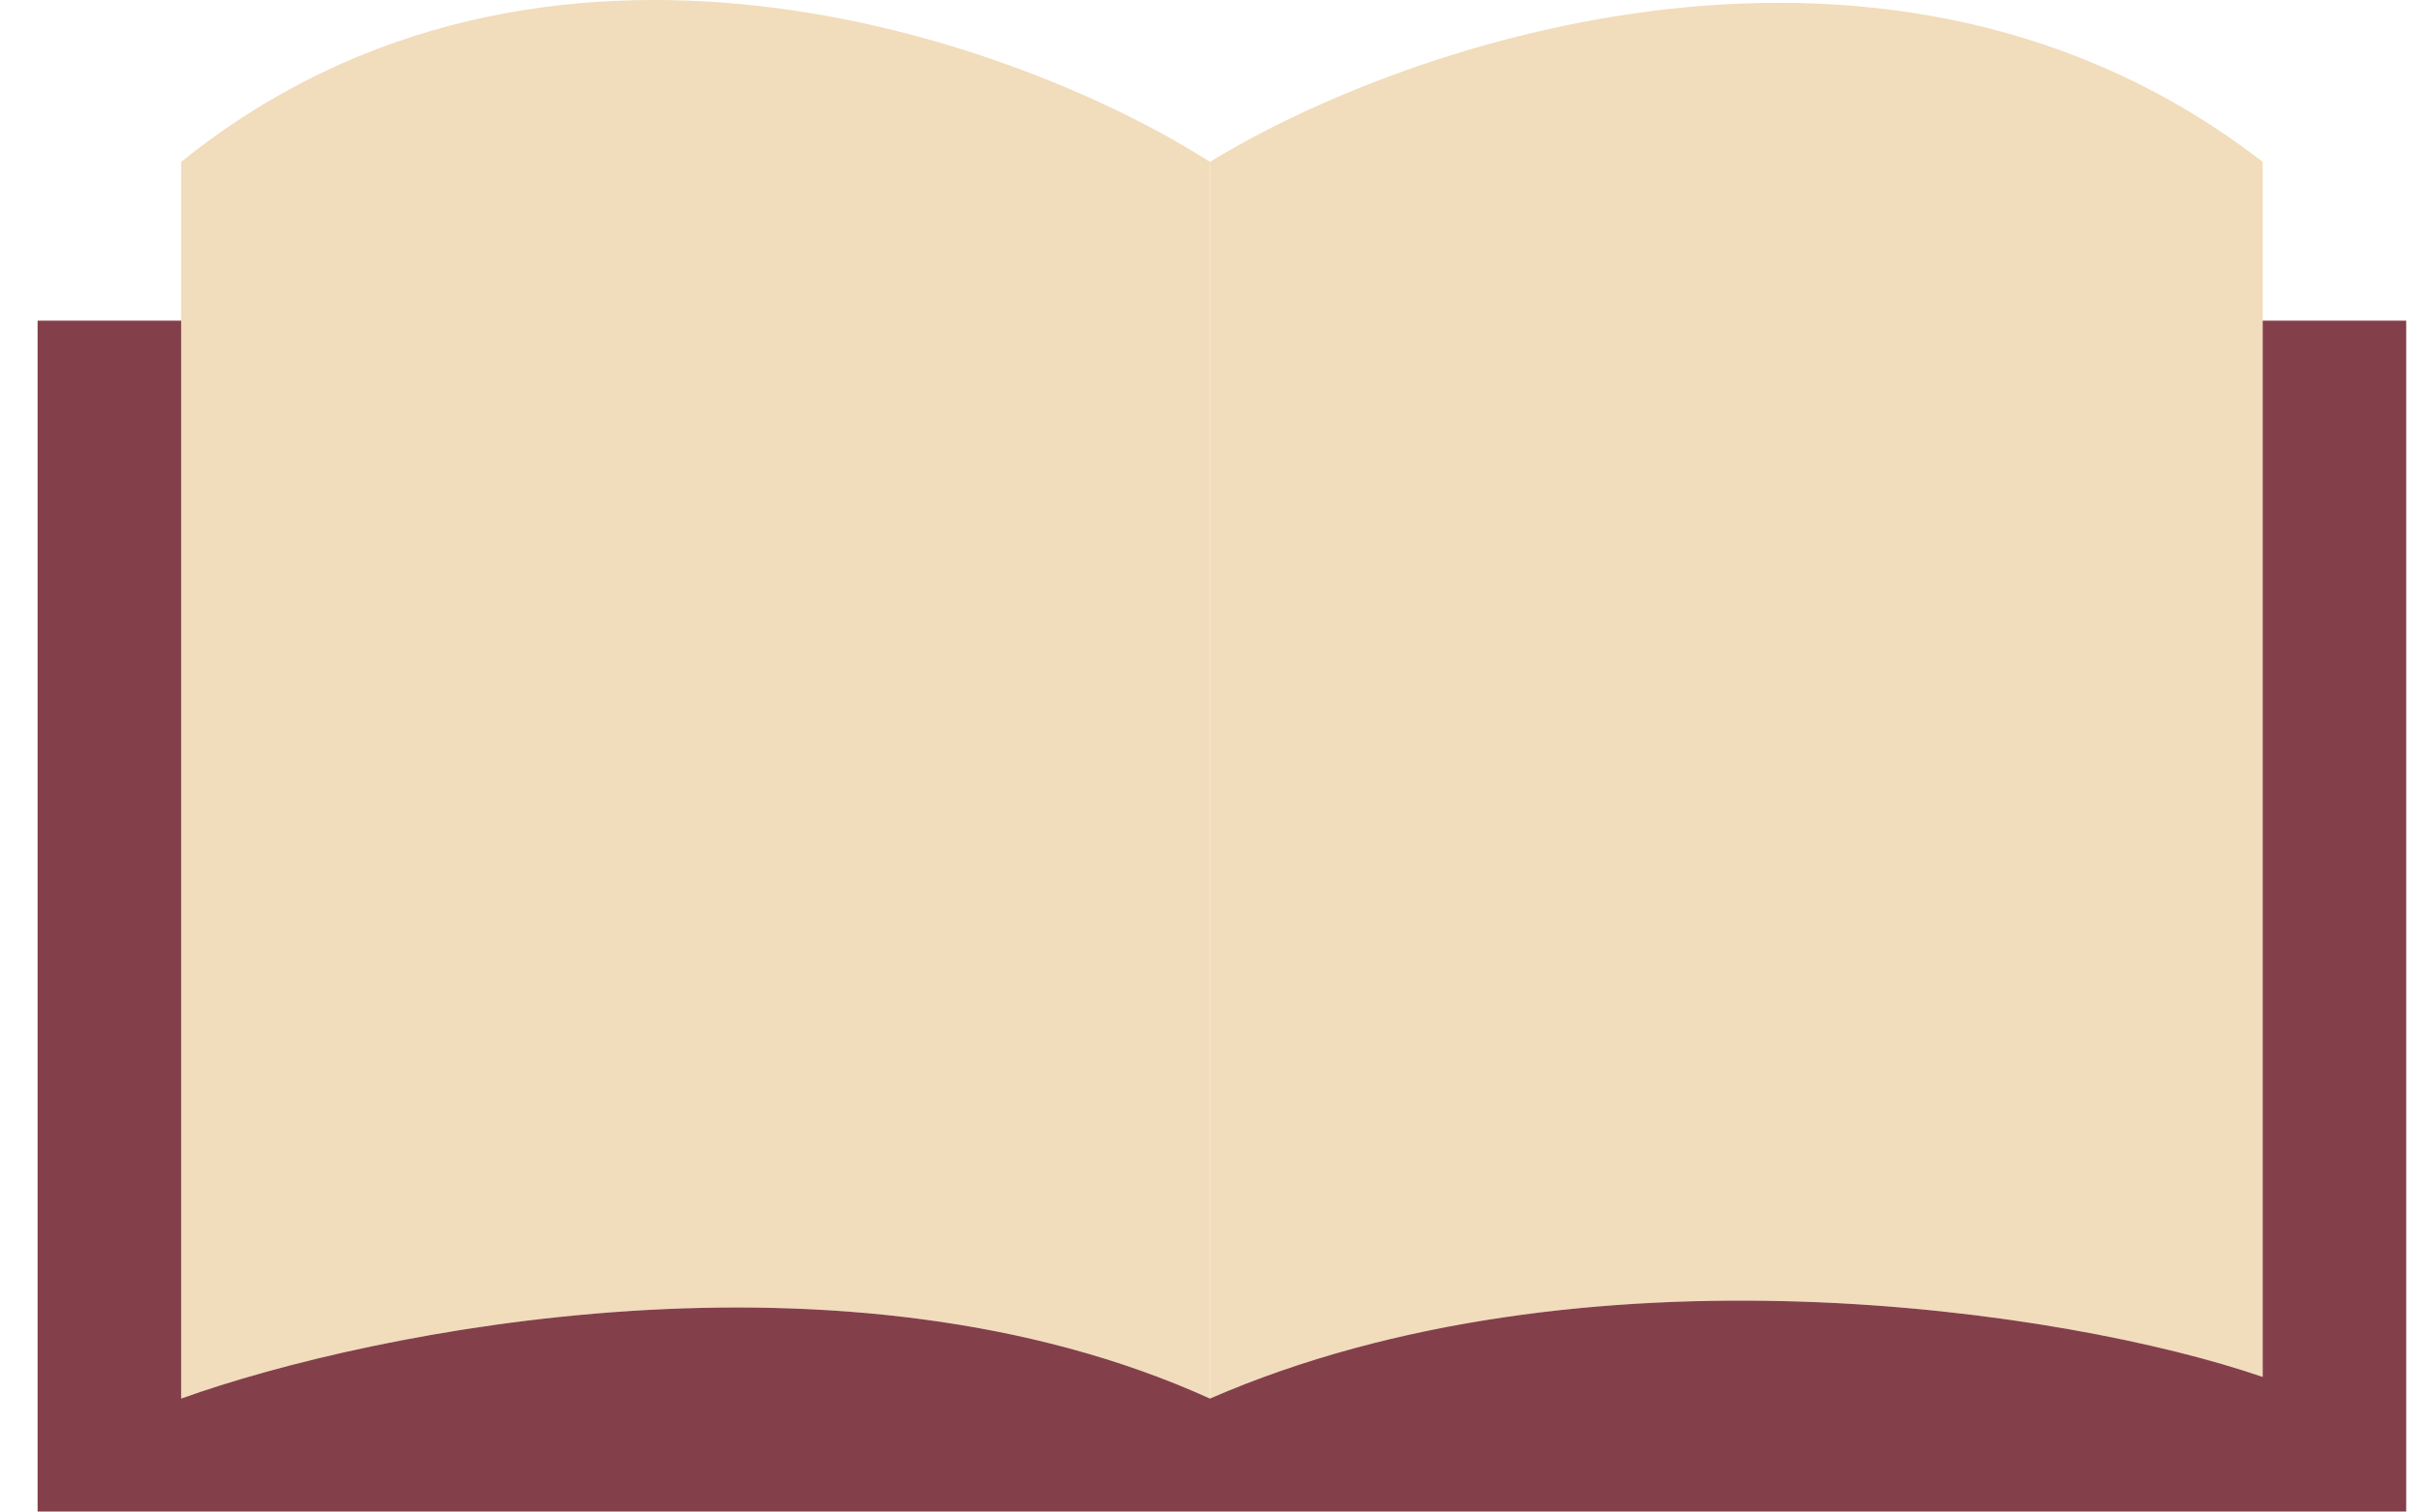
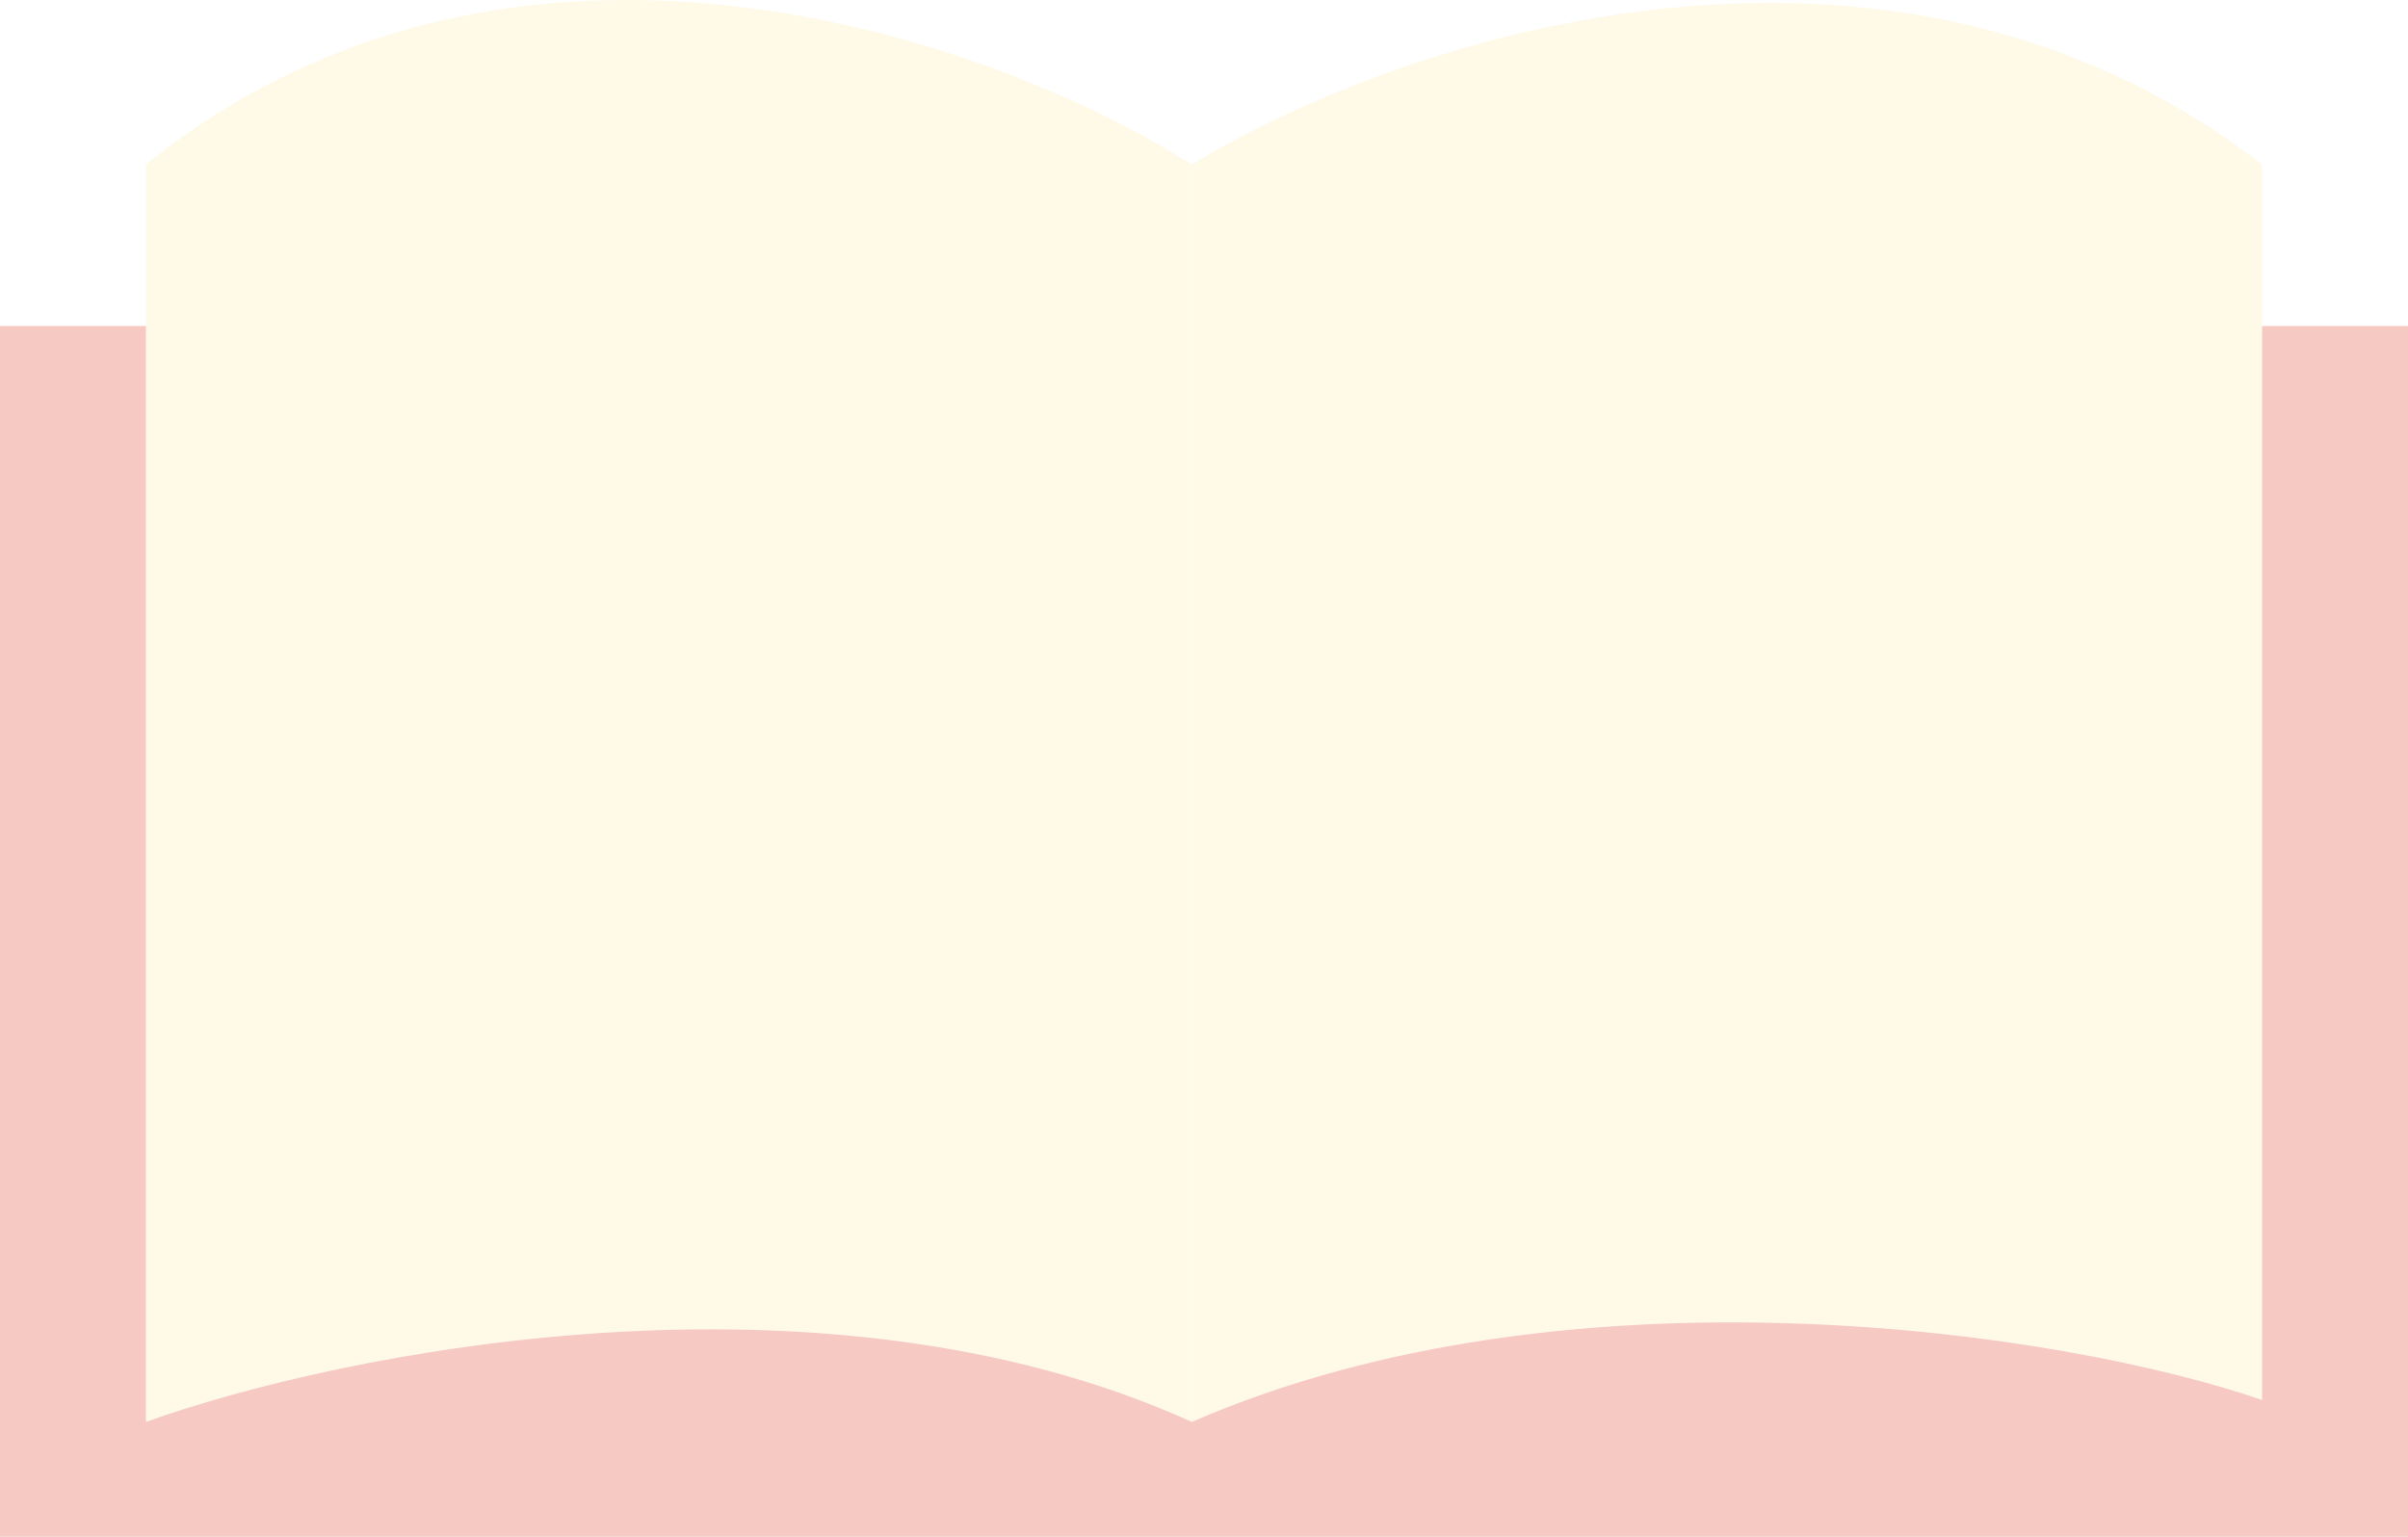
- <svg xmlns="http://www.w3.org/2000/svg" width="48" height="30" viewBox="0 0 48 30" fill="none">
-   <path d="M3.595 3.213C10.811 -2.606 20.211 0.788 24.009 3.213V27.758C16.793 24.485 7.393 26.394 3.595 27.758V6.364V3.213Z" fill="#F1DCBC" />
-   <path d="M44.898 3.213C37.514 -2.504 27.895 0.831 24.009 3.213V27.758C31.393 24.542 41.011 25.989 44.898 27.329V6.364V3.213Z" fill="#F1DCBC" />
-   <path d="M24.009 27.758C16.793 24.485 7.393 26.394 3.595 27.758V6.364H0.746V30H47.746V6.364H44.898V27.329C41.011 25.989 31.393 24.542 24.009 27.758Z" fill="#83404A" />
+ <svg xmlns="http://www.w3.org/2000/svg" width="47" height="30" viewBox="0 0 47 30" fill="none">
+   <path d="M2.848 3.213C10.065 -2.606 19.465 0.788 23.263 3.213V27.758C16.047 24.485 6.646 26.394 2.848 27.758V6.364V3.213Z" fill="#FFF9E8" />
+   <path d="M44.151 3.213C36.767 -2.504 27.149 0.831 23.263 3.213V27.758C30.647 24.542 40.265 25.989 44.151 27.329V6.364V3.213Z" fill="#FFF9E8" />
+   <path d="M23.263 27.758C16.047 24.485 6.646 26.394 2.848 27.758V6.364H0V30H47V6.364H44.151V27.329C40.265 25.989 30.647 24.542 23.263 27.758Z" fill="#F6CAC2" />
</svg>
